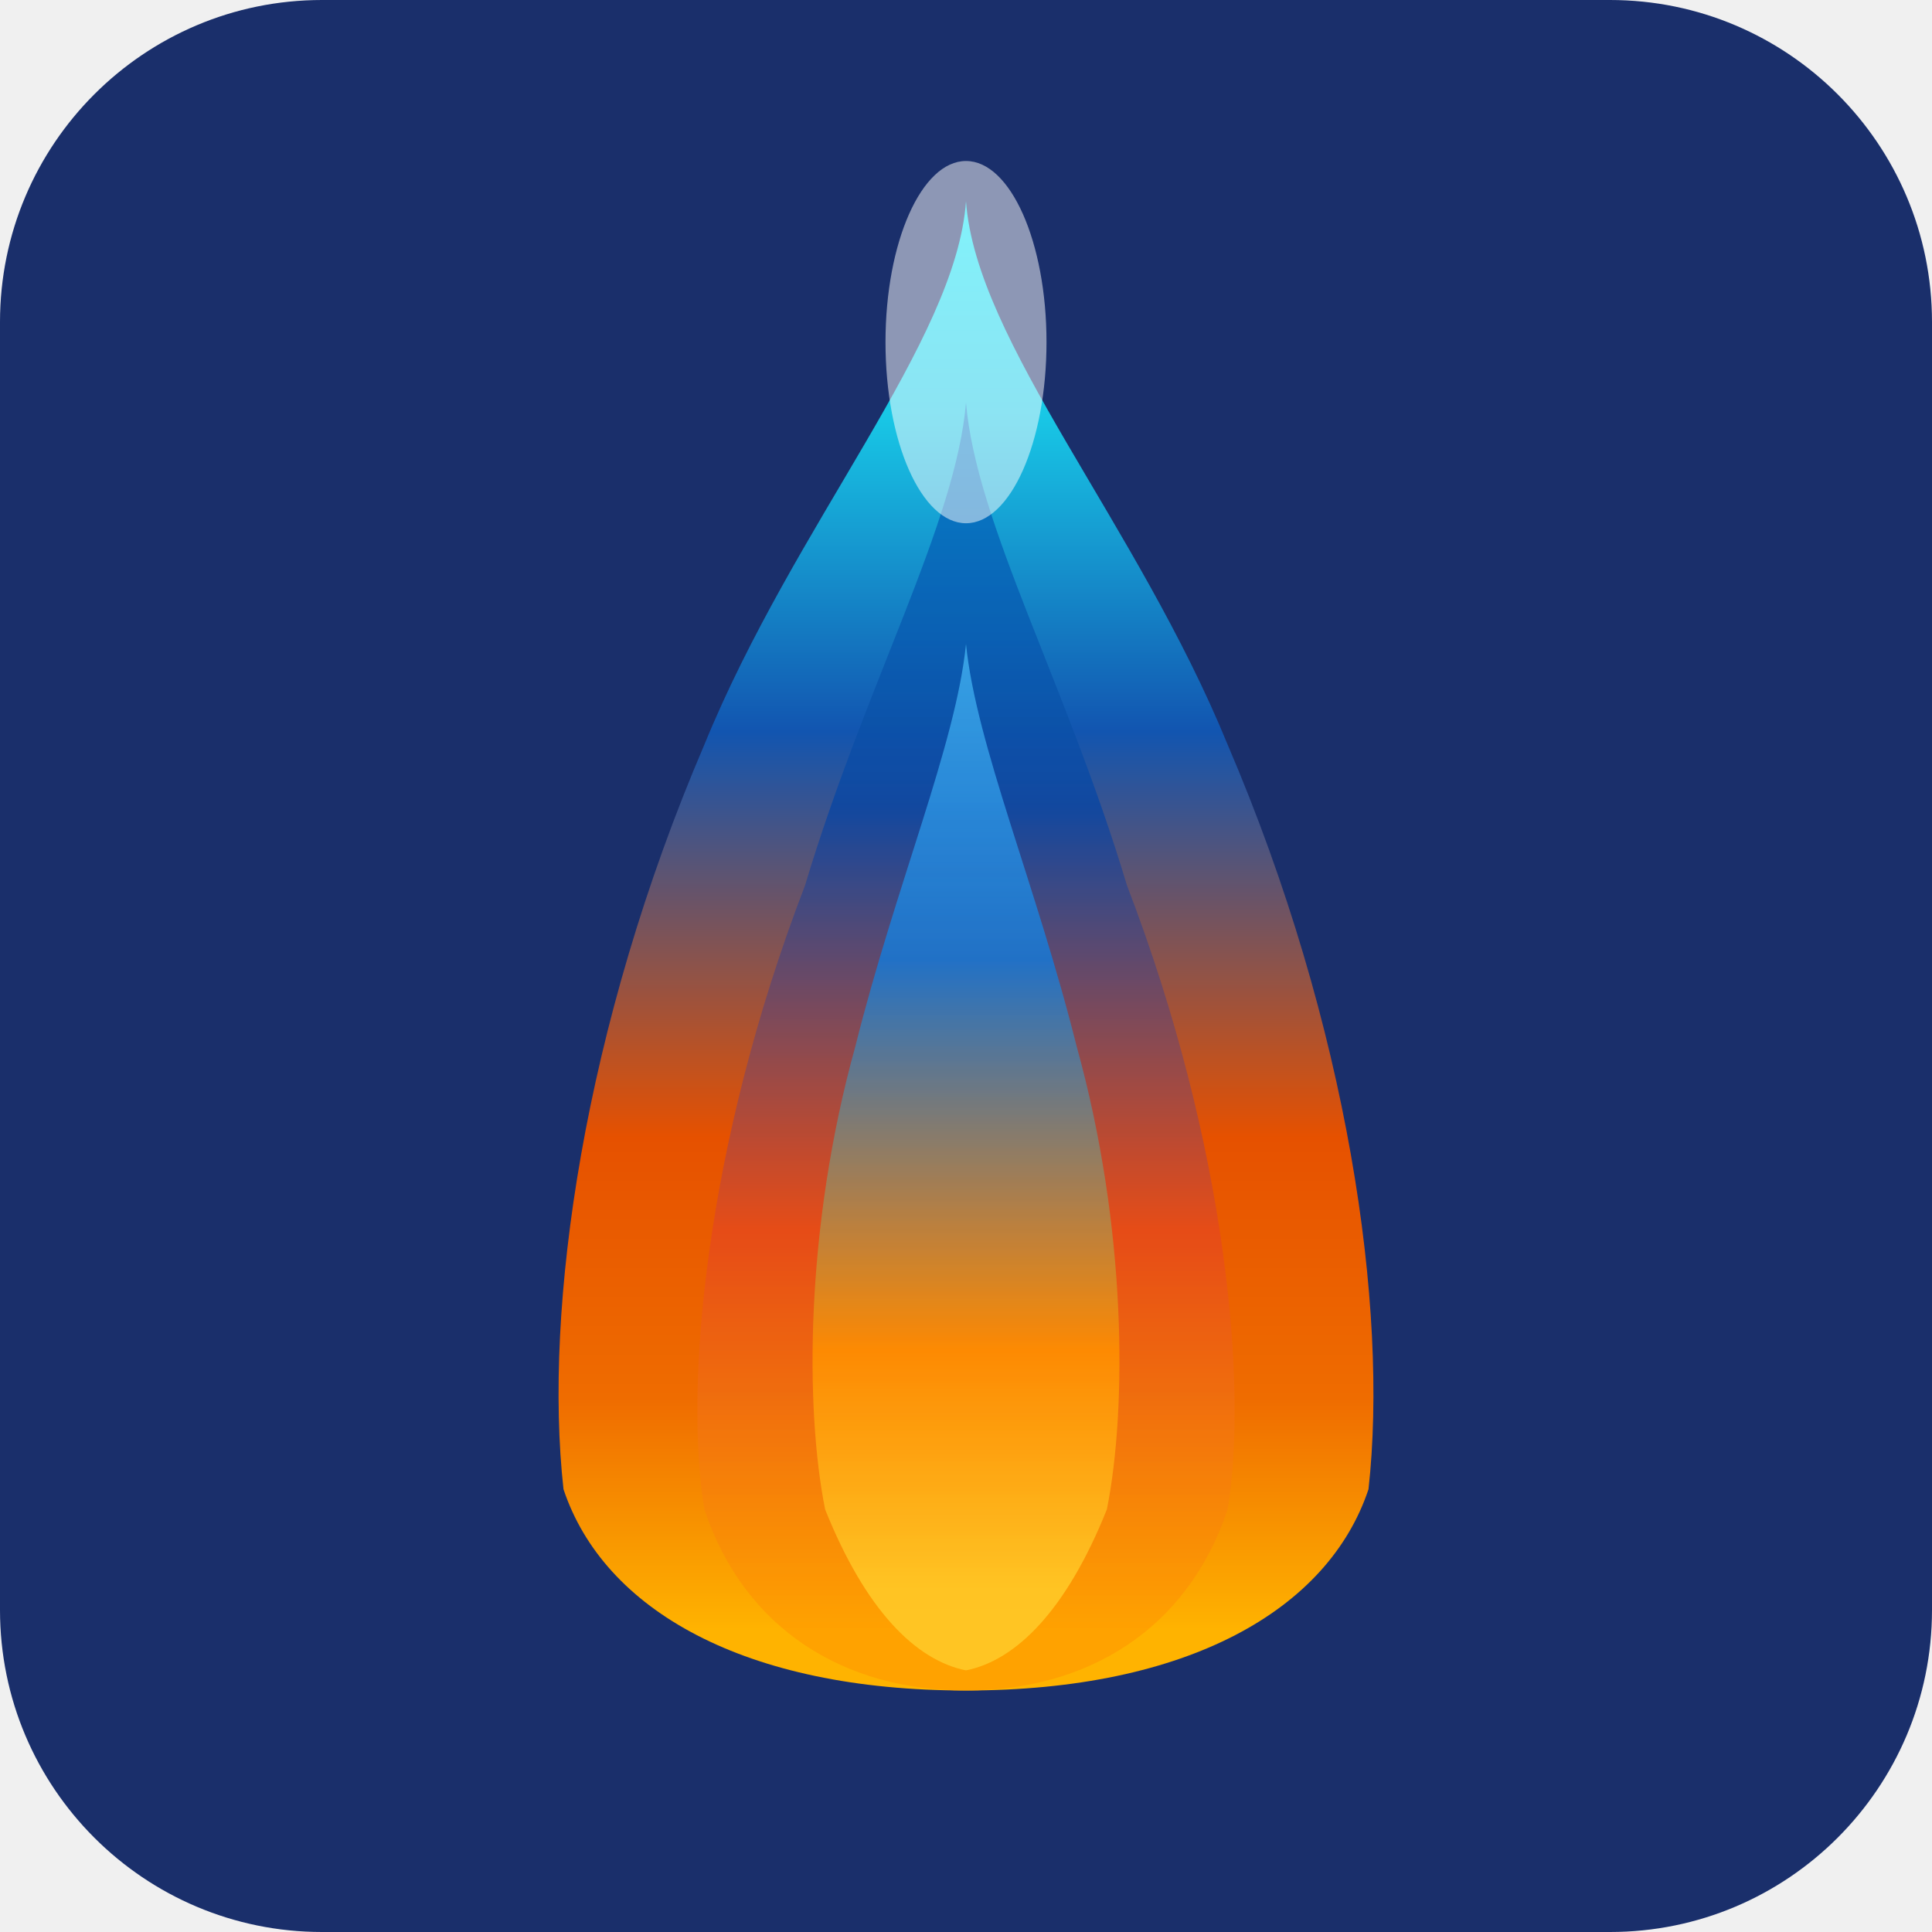
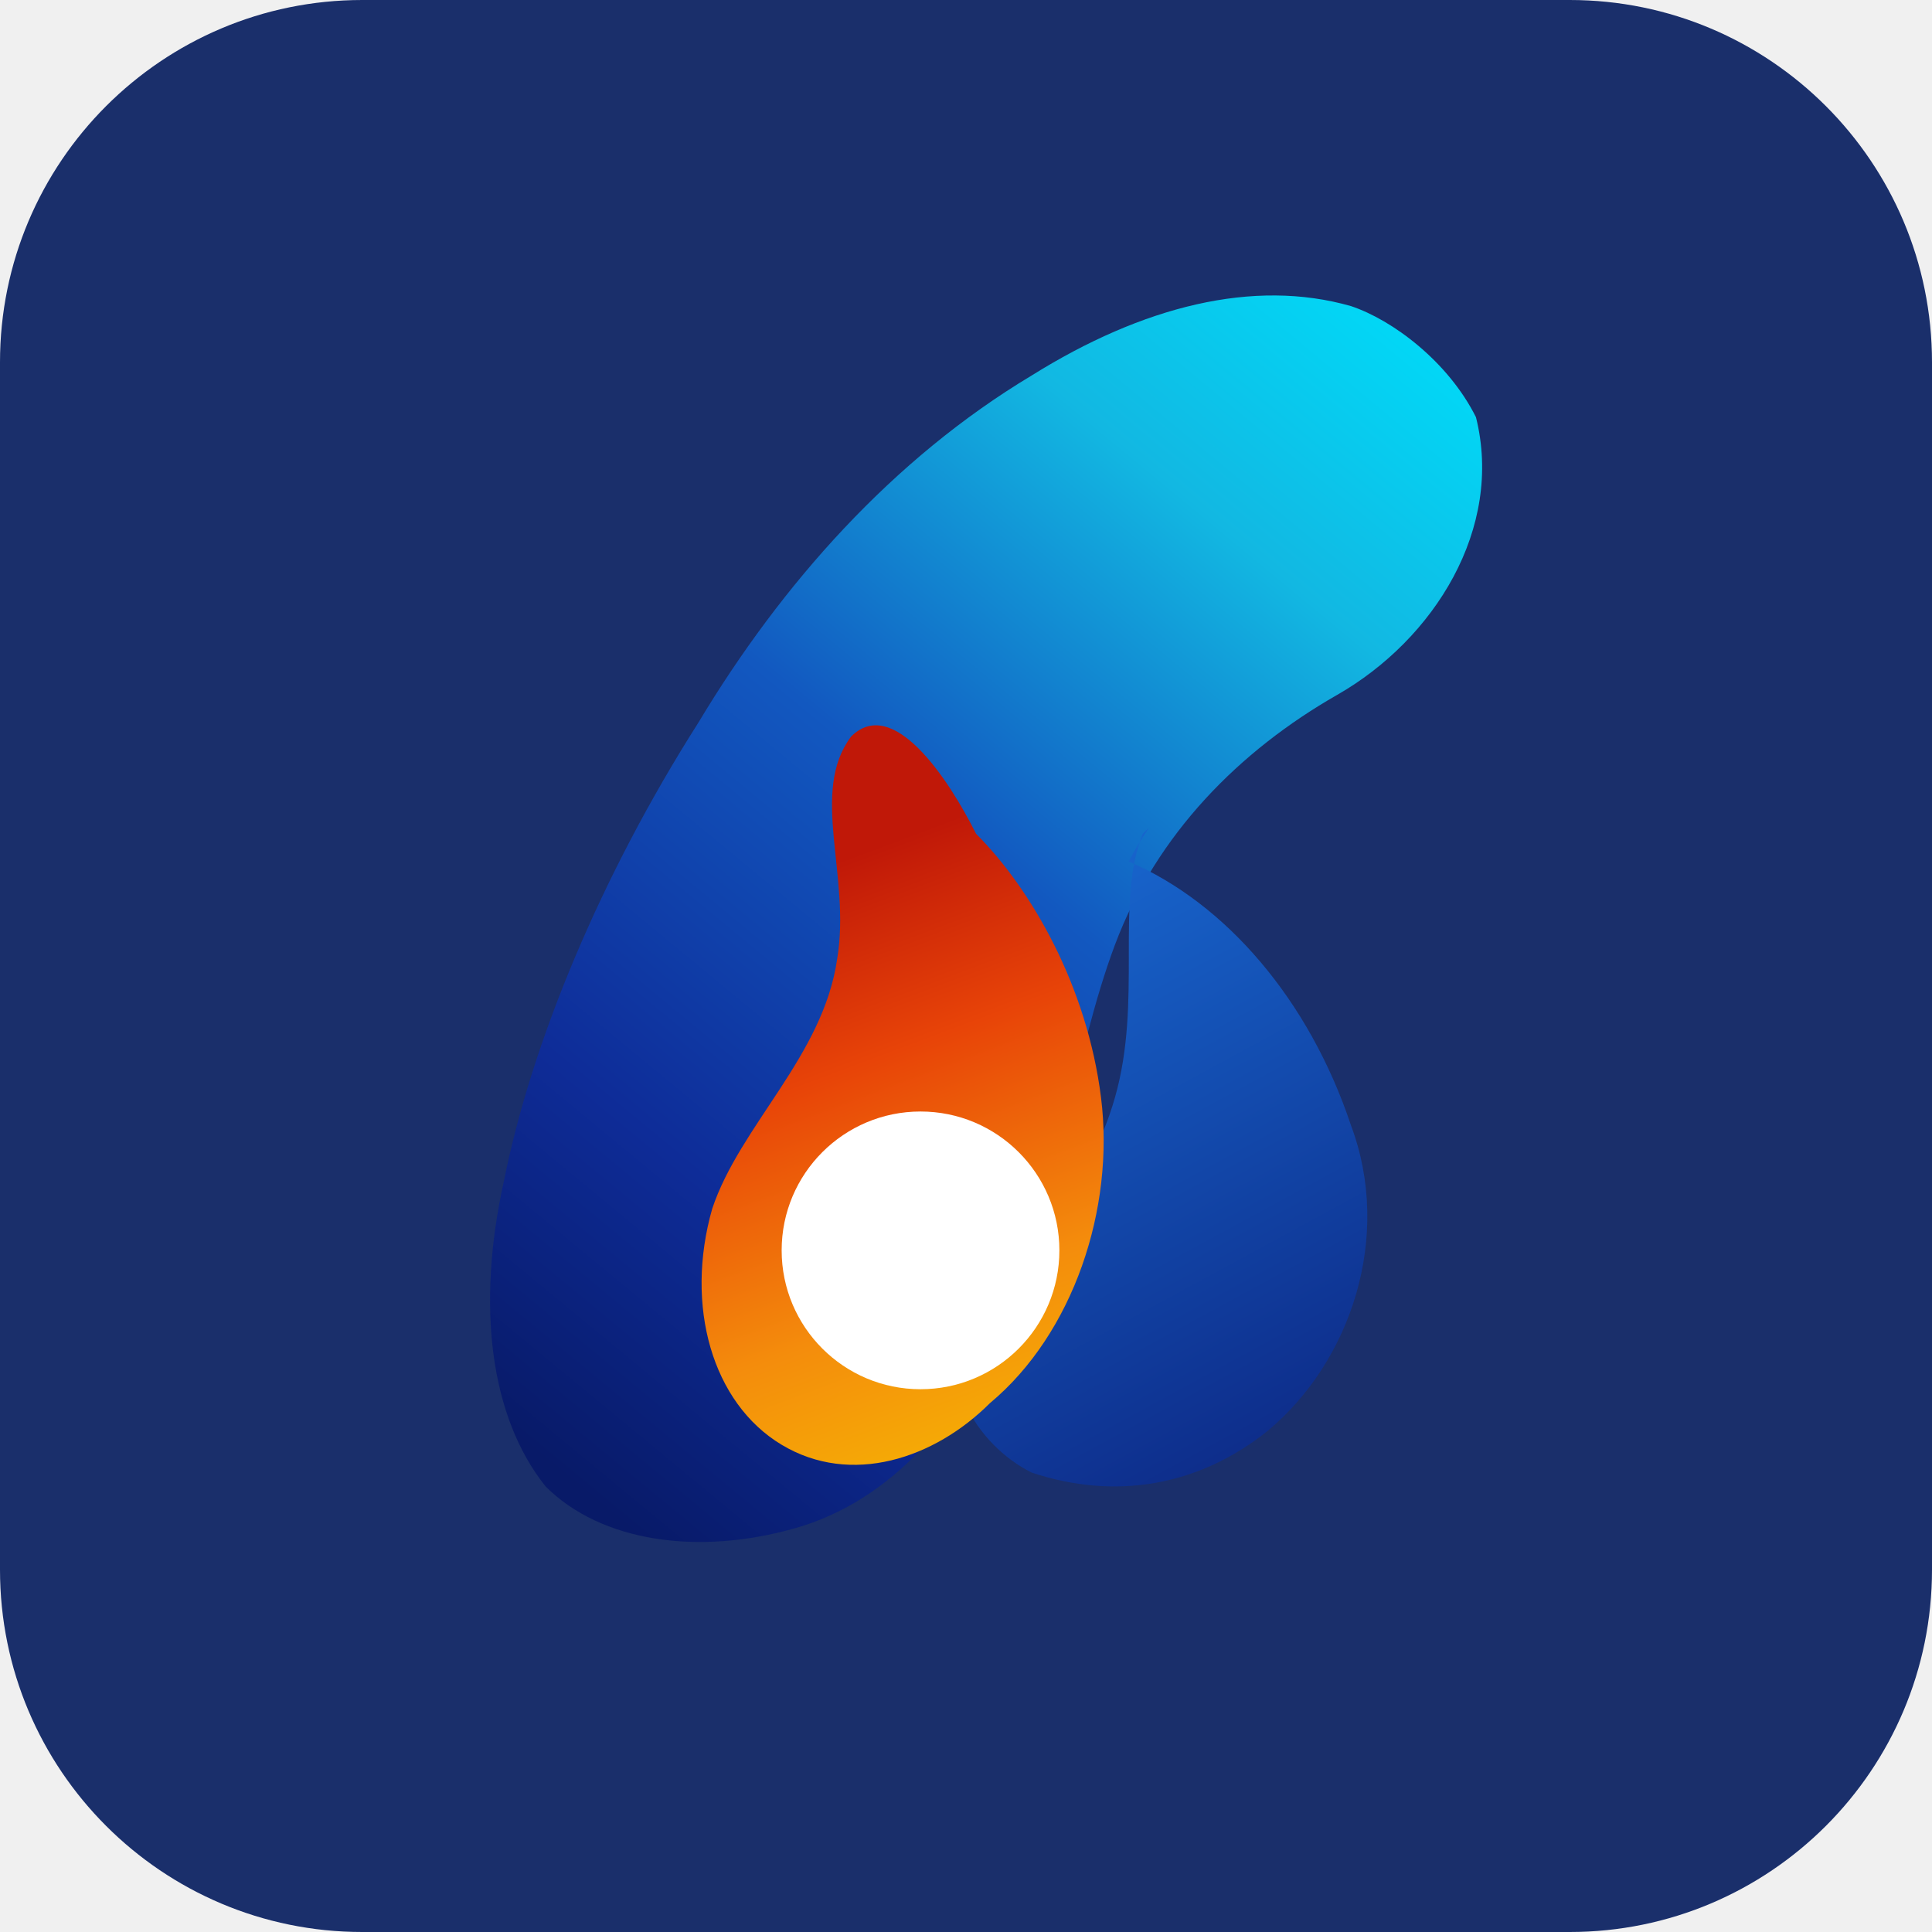
<svg xmlns="http://www.w3.org/2000/svg" viewBox="0 0 192 192">
-   <rect width="192" height="192" rx="32" fill="#1a2f6b" />
-   <defs>
-     <linearGradient id="ia" x1="96" y1="18" x2="96" y2="162" gradientUnits="userSpaceOnUse">
-       <stop offset="0%" stop-color="#00e8f8" />
-       <stop offset="16%" stop-color="#18c8e6" />
-       <stop offset="38%" stop-color="#1255b0" />
-       <stop offset="66%" stop-color="#e65100" />
-       <stop offset="84%" stop-color="#ef6c00" />
-       <stop offset="100%" stop-color="#ffb300" />
-     </linearGradient>
-     <linearGradient id="ib" x1="96" y1="30" x2="96" y2="162" gradientUnits="userSpaceOnUse">
-       <stop offset="0%" stop-color="#0288d1" />
-       <stop offset="38%" stop-color="#0d47a1" />
-       <stop offset="70%" stop-color="#e64a19" />
-       <stop offset="100%" stop-color="#ffa000" />
-     </linearGradient>
-     <linearGradient id="ic" x1="96" y1="50" x2="96" y2="158" gradientUnits="userSpaceOnUse">
-       <stop offset="0%" stop-color="#4fc3f7" />
-       <stop offset="42%" stop-color="#1976d2" />
-       <stop offset="78%" stop-color="#ff8f00" />
-       <stop offset="100%" stop-color="#ffca28" />
-     </linearGradient>
-   </defs>
-   <path d="M96 20 C95 34,79 52,70 74 C58 102,54 130,56 148 C60 160,74 168,96 168 C118 168,132 160,136 148 C138 130,134 102,122 74 C113 52,97 34,96 20Z" fill="url(#ia)" />
-   <path d="M96 40 C95 52,86 68,80 88 C70 114,68 138,70 150 C74 162,84 168,96 168 C108 168,118 162,122 150 C124 138,122 114,112 88 C106 68,97 52,96 40Z" fill="url(#ib)" opacity="0.9" />
-   <path d="M96 64 C95 74,89 88,85 104 C80 122,80 140,82 150 C86 160,91 165,96 166 C101 165,106 160,110 150 C112 140,112 122,107 104 C103 88,97 74,96 64Z" fill="url(#ic)" opacity="0.88" />
-   <ellipse cx="96" cy="34" rx="8" ry="18" fill="white" opacity="0.5" />
+   <rect width="192" height="192" rx="36" fill="#1a2f6b" />
+   <g transform="translate(28,18) scale(1.38)">
+     <defs>
+       <linearGradient id="iW" x1="80" y1="8" x2="14" y2="88" gradientUnits="userSpaceOnUse">
+         <stop offset="0%" stop-color="#00daf8" />
+         <stop offset="20%" stop-color="#12b8e2" />
+         <stop offset="48%" stop-color="#1258c0" />
+         <stop offset="78%" stop-color="#0e2c98" />
+         <stop offset="100%" stop-color="#081a68" />
+       </linearGradient>
+       <linearGradient id="iB" x1="55" y1="48" x2="80" y2="94" gradientUnits="userSpaceOnUse">
+         <stop offset="0%" stop-color="#1868d0" />
+         <stop offset="100%" stop-color="#0c2480" />
+       </linearGradient>
+       <linearGradient id="iO" x1="48" y1="46" x2="66" y2="94" gradientUnits="userSpaceOnUse">
+         <stop offset="0%" stop-color="#c01808" />
+         <stop offset="28%" stop-color="#e84408" />
+         <stop offset="62%" stop-color="#f48c0c" />
+         <stop offset="100%" stop-color="#f7c400" />
+       </linearGradient>
+     </defs>
+     <path d="M77 9 C70 7,62 9,54 14 C44 20,36 29,30 39 C23 50,18 62,16 72 C14 81,15 89,19 94 C23 98,30 99,37 97 C44 95,49 89,52 82 C56 73,57 63,60 55 C63 47,69 41,76 37 C83 33,88 25,86 17 C84 13,80 10,77 9 Z" fill="url(#iW)" />
+     <path d="M61 49 C68 52,74 59,77 68 C80 76,77 85,71 90 C66 94,60 95,54 93 C50 91,47 86,49 81 C53 78,58 73,60 66 C62 59,60 52,62 47 C63 46,62 47,61 49 Z" fill="url(#iB)" />
+     <path d="M50 47 C54 51,58 58,59 66 C60 74,57 83,51 88 C47 92,41 94,36 91 C31 88,29 81,31 74 C33 68,39 63,40 56 C41 50,38 44,41 40 C44 37,48 43,50 47 Z" fill="url(#iO)" />
+     <circle cx="46" cy="77" r="10" fill="white" />
+   </g>
</svg>
